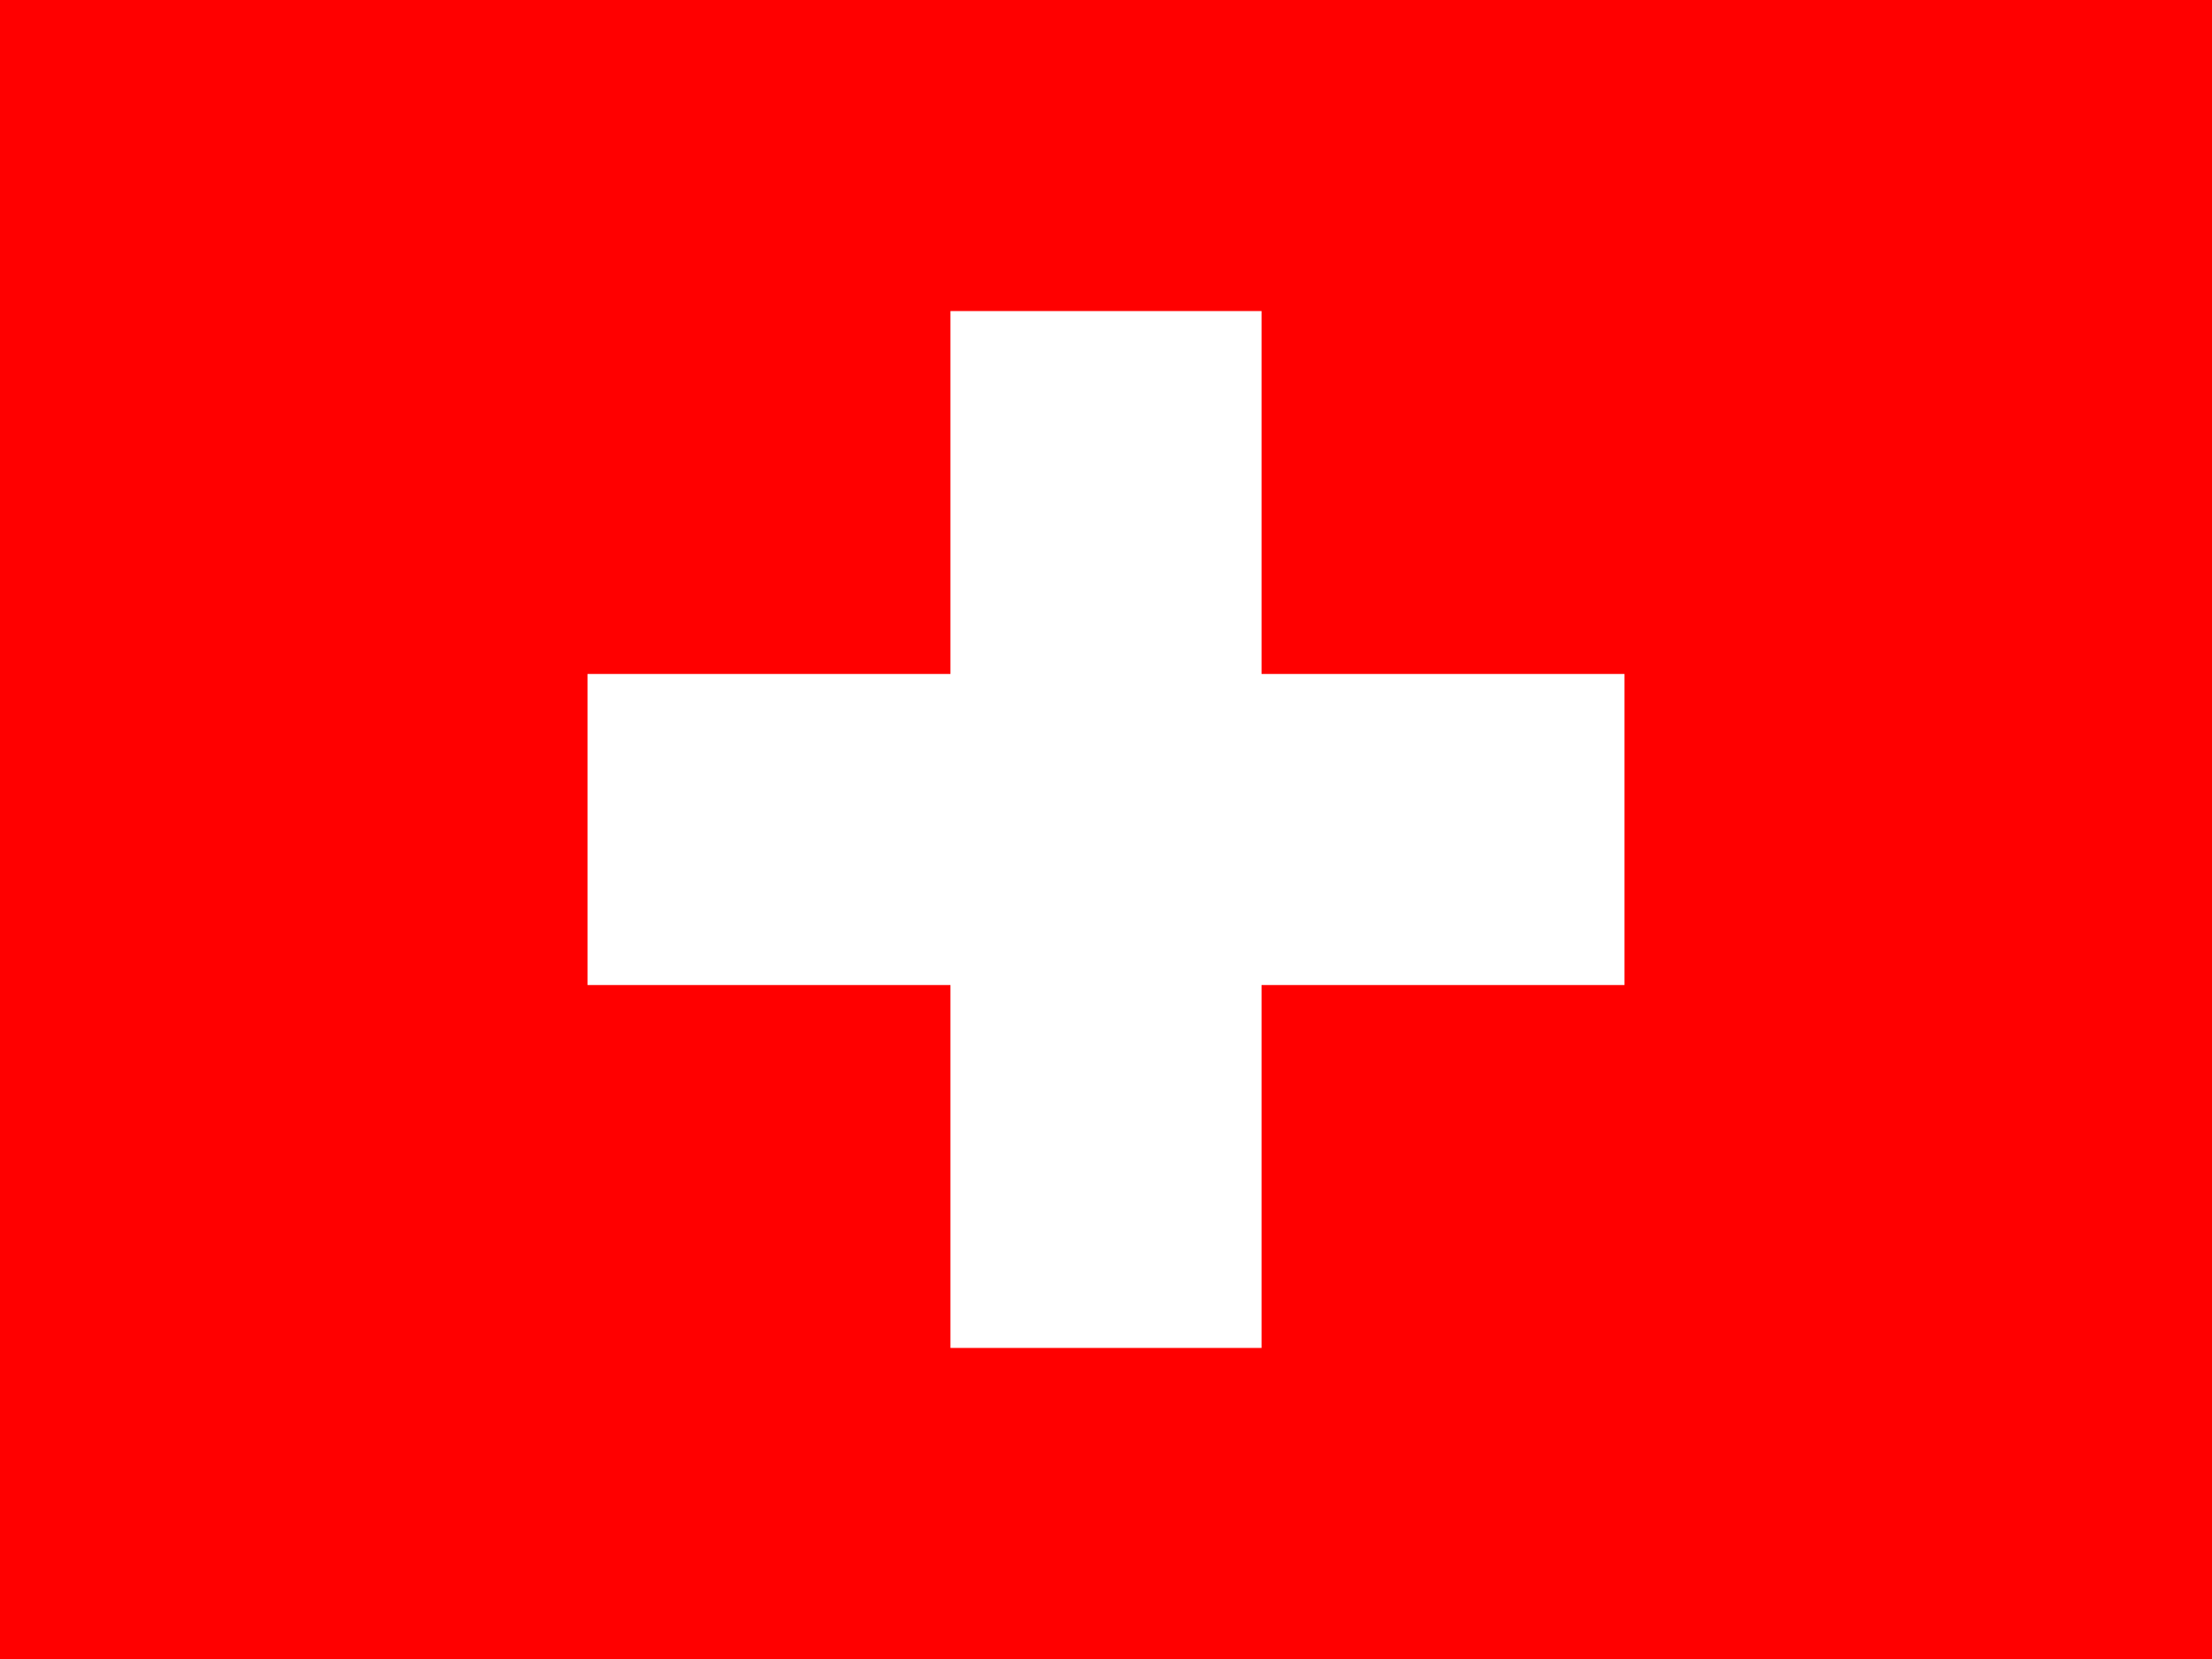
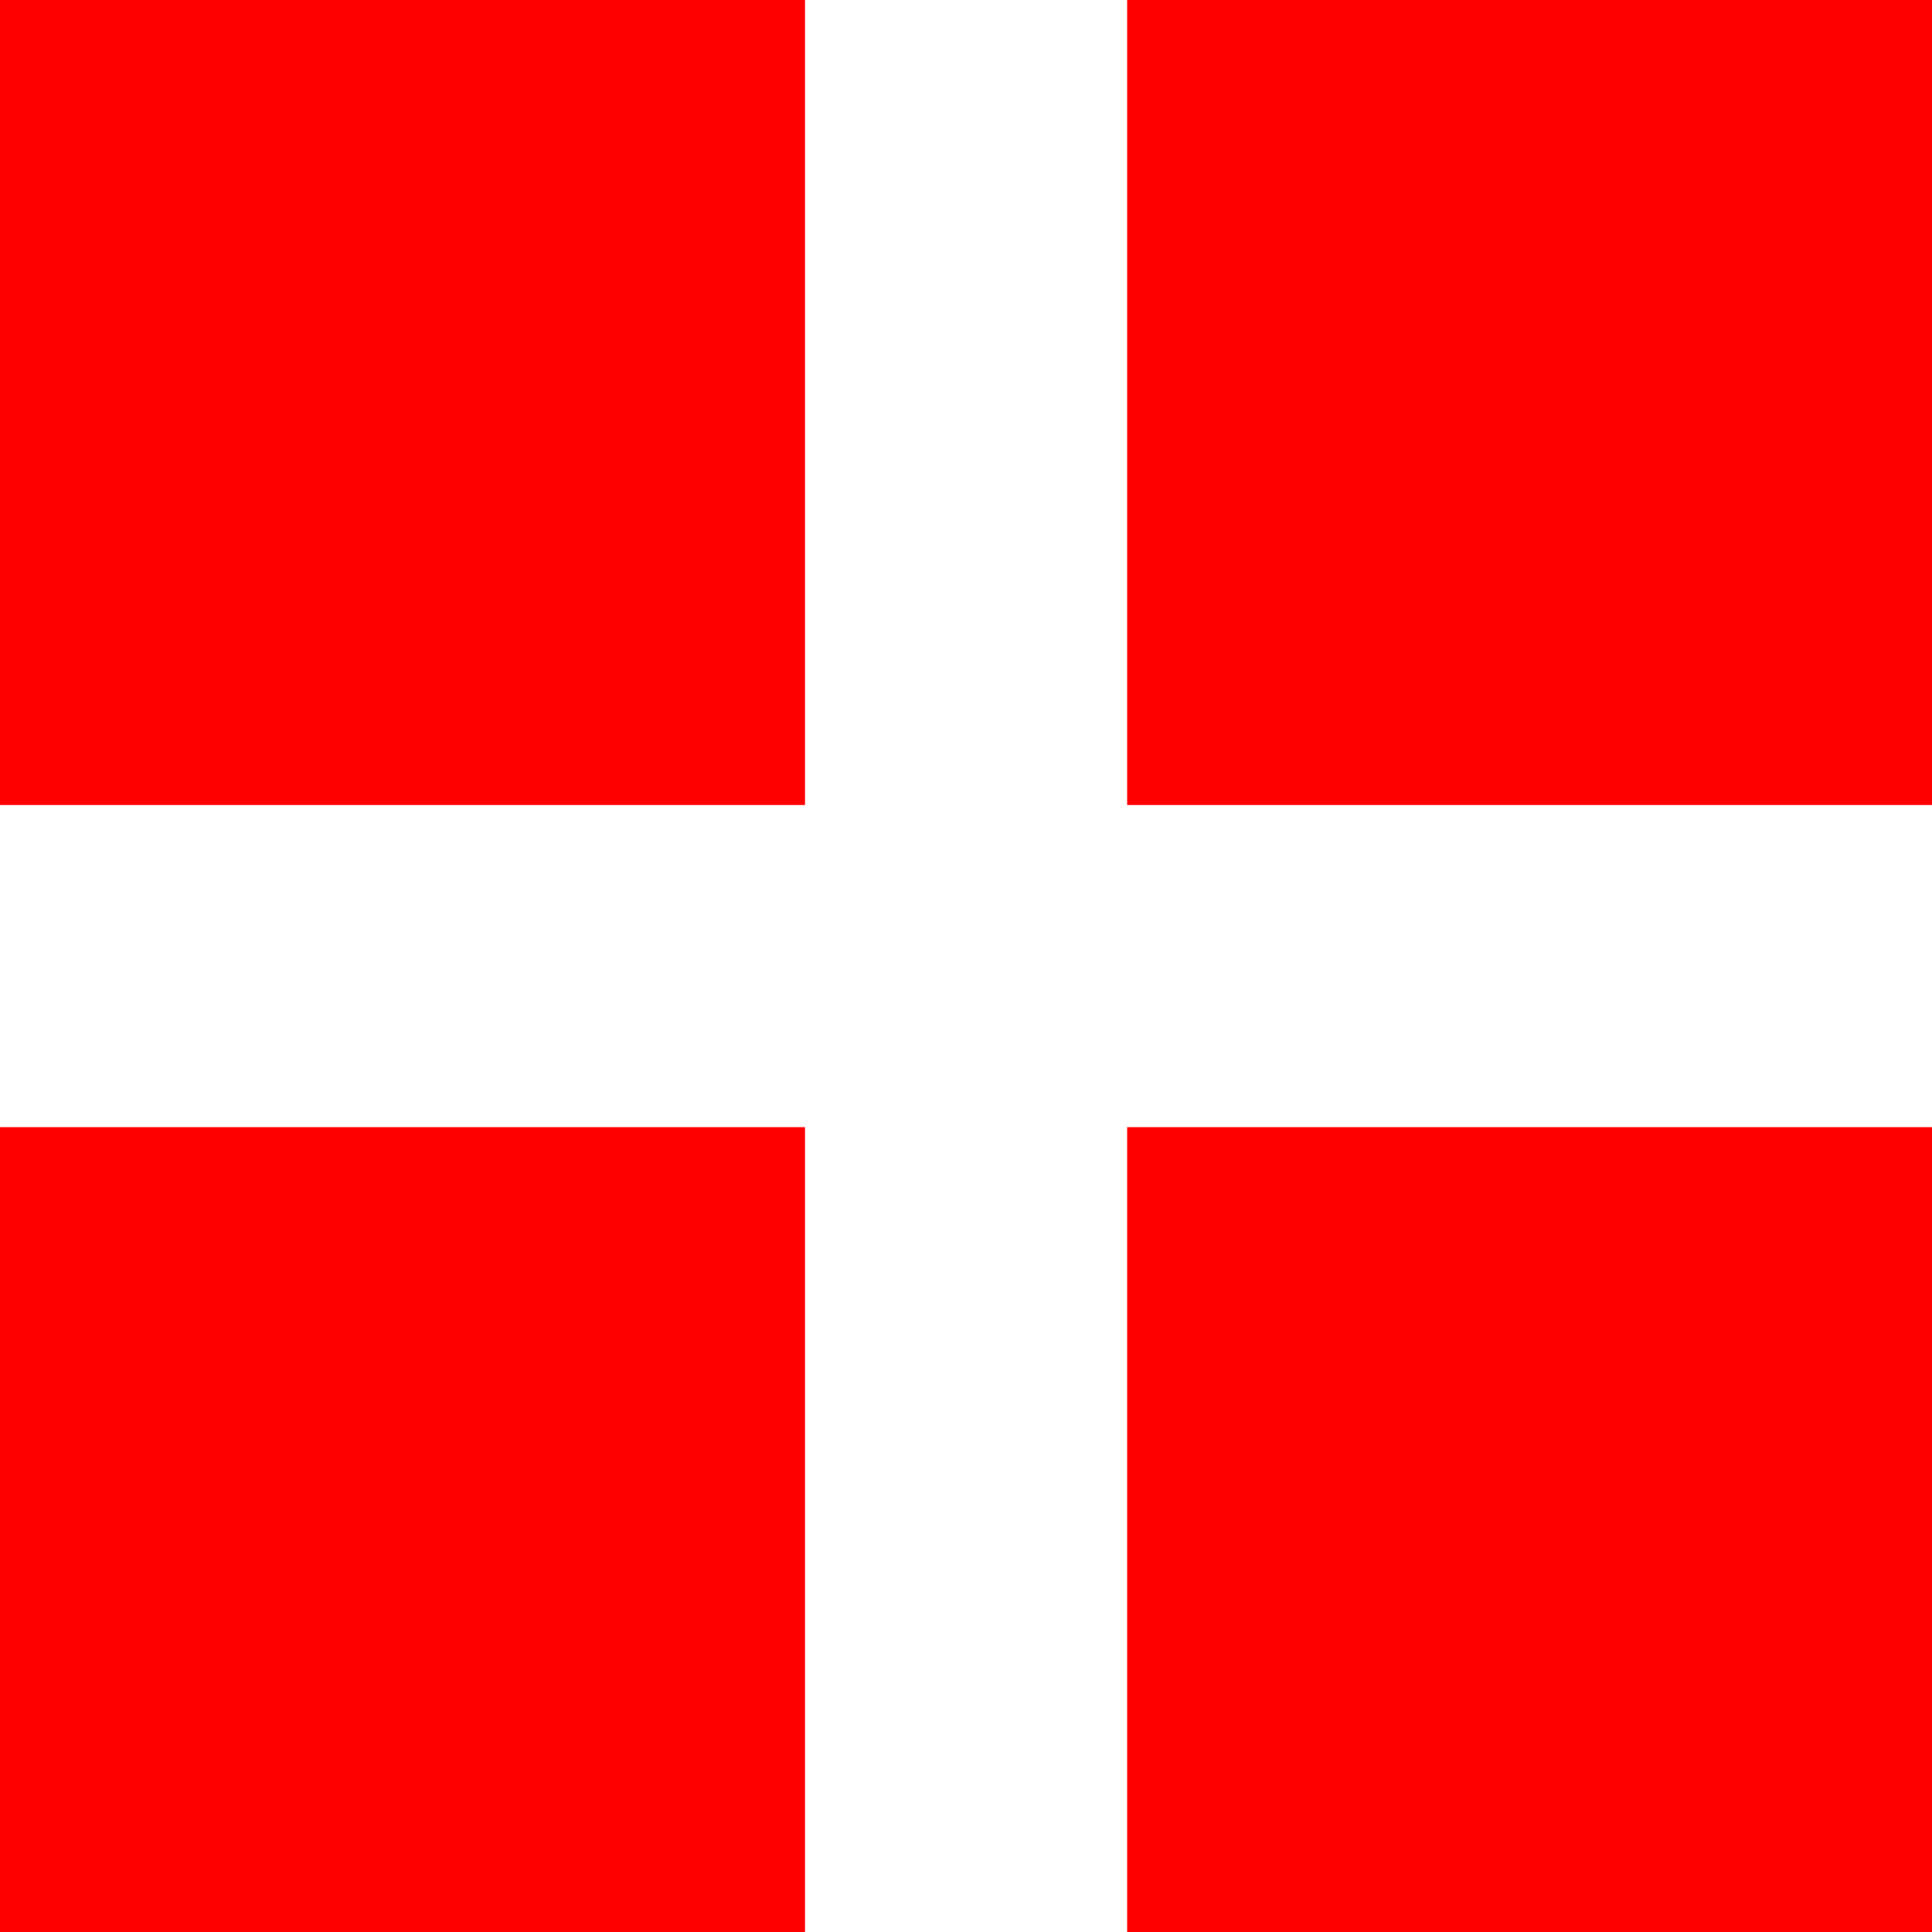
- <svg xmlns="http://www.w3.org/2000/svg" id="flag-icons-ch" viewBox="0 0 640 480">
-   <g fill-rule="evenodd" stroke-width="1pt">
-     <path fill="red" d="M0 0h640v480H0z" />
-     <g fill="#fff">
-       <path d="M170 195h300v90H170z" />
-       <path d="M275 90h90v300h-90z" />
-     </g>
+ <svg xmlns="http://www.w3.org/2000/svg" id="flag-icons-ch" viewBox="0 0 100 100">
+   <rect width="100" height="100" fill="#FF0000" />
+   <g fill="#FFFFFF">
+     <rect x="0" y="41.67" width="100" height="16.67" />
+     <rect x="41.67" y="0" width="16.67" height="100" />
  </g>
</svg>
